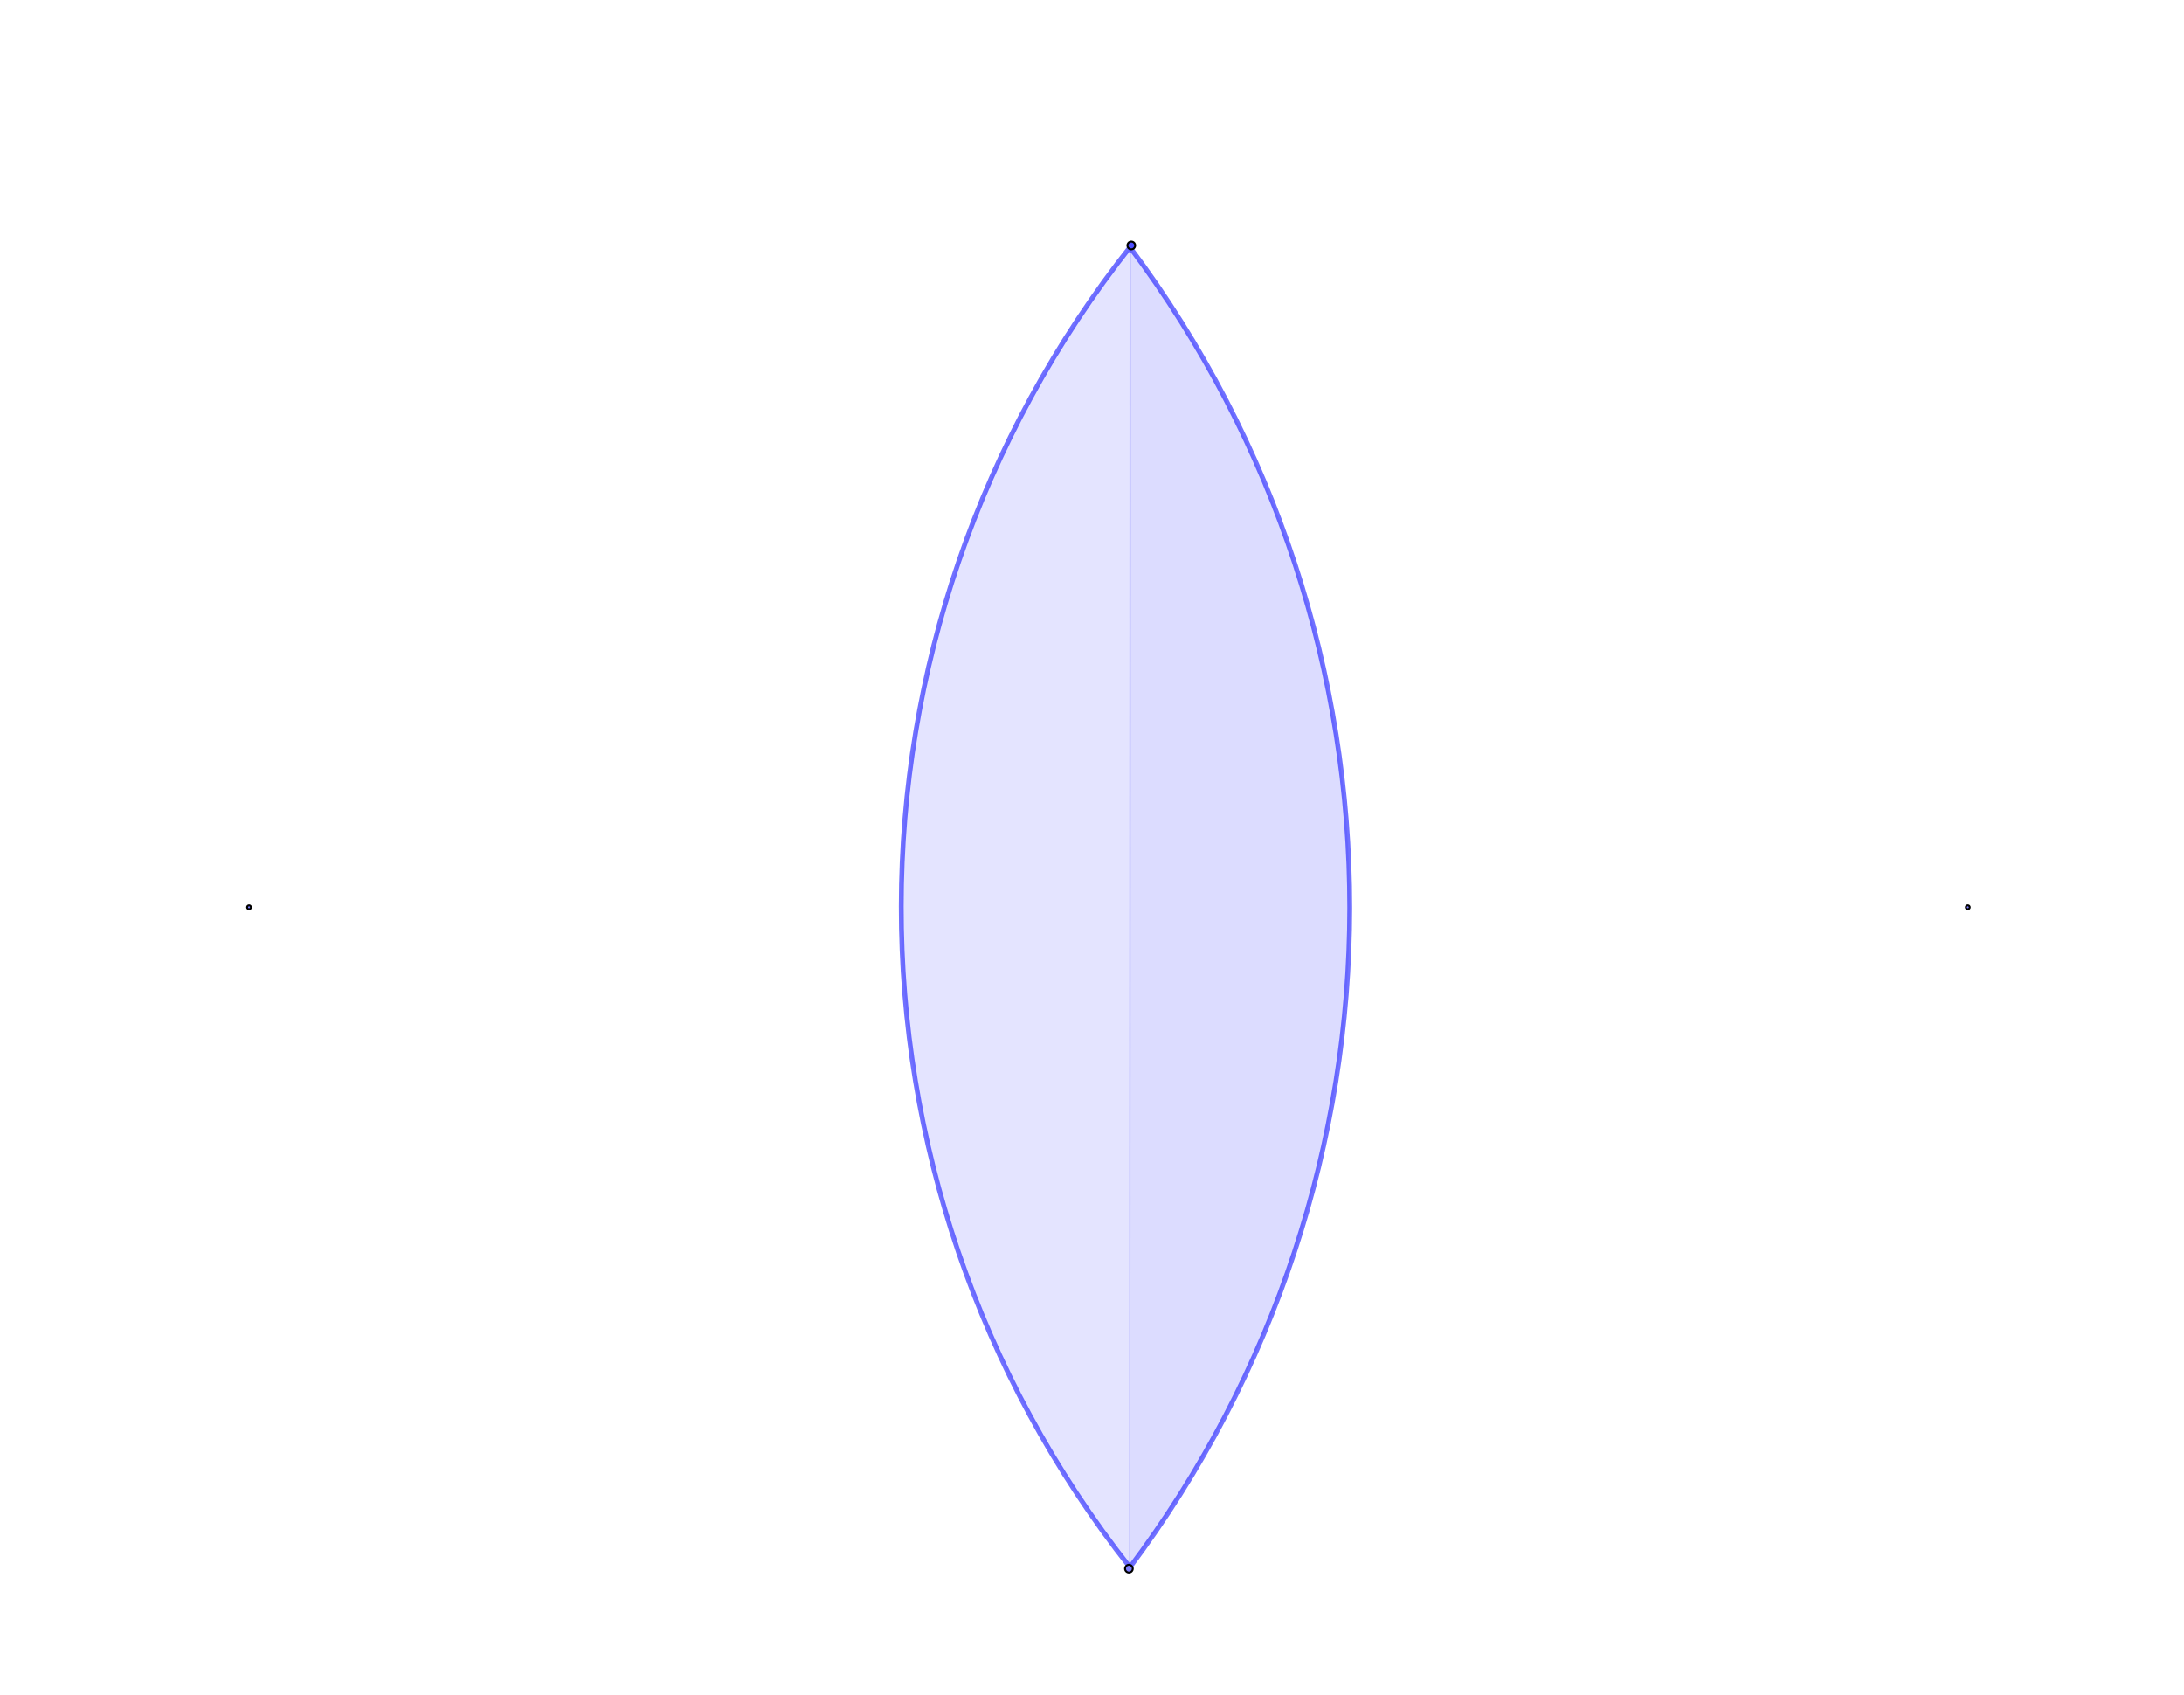
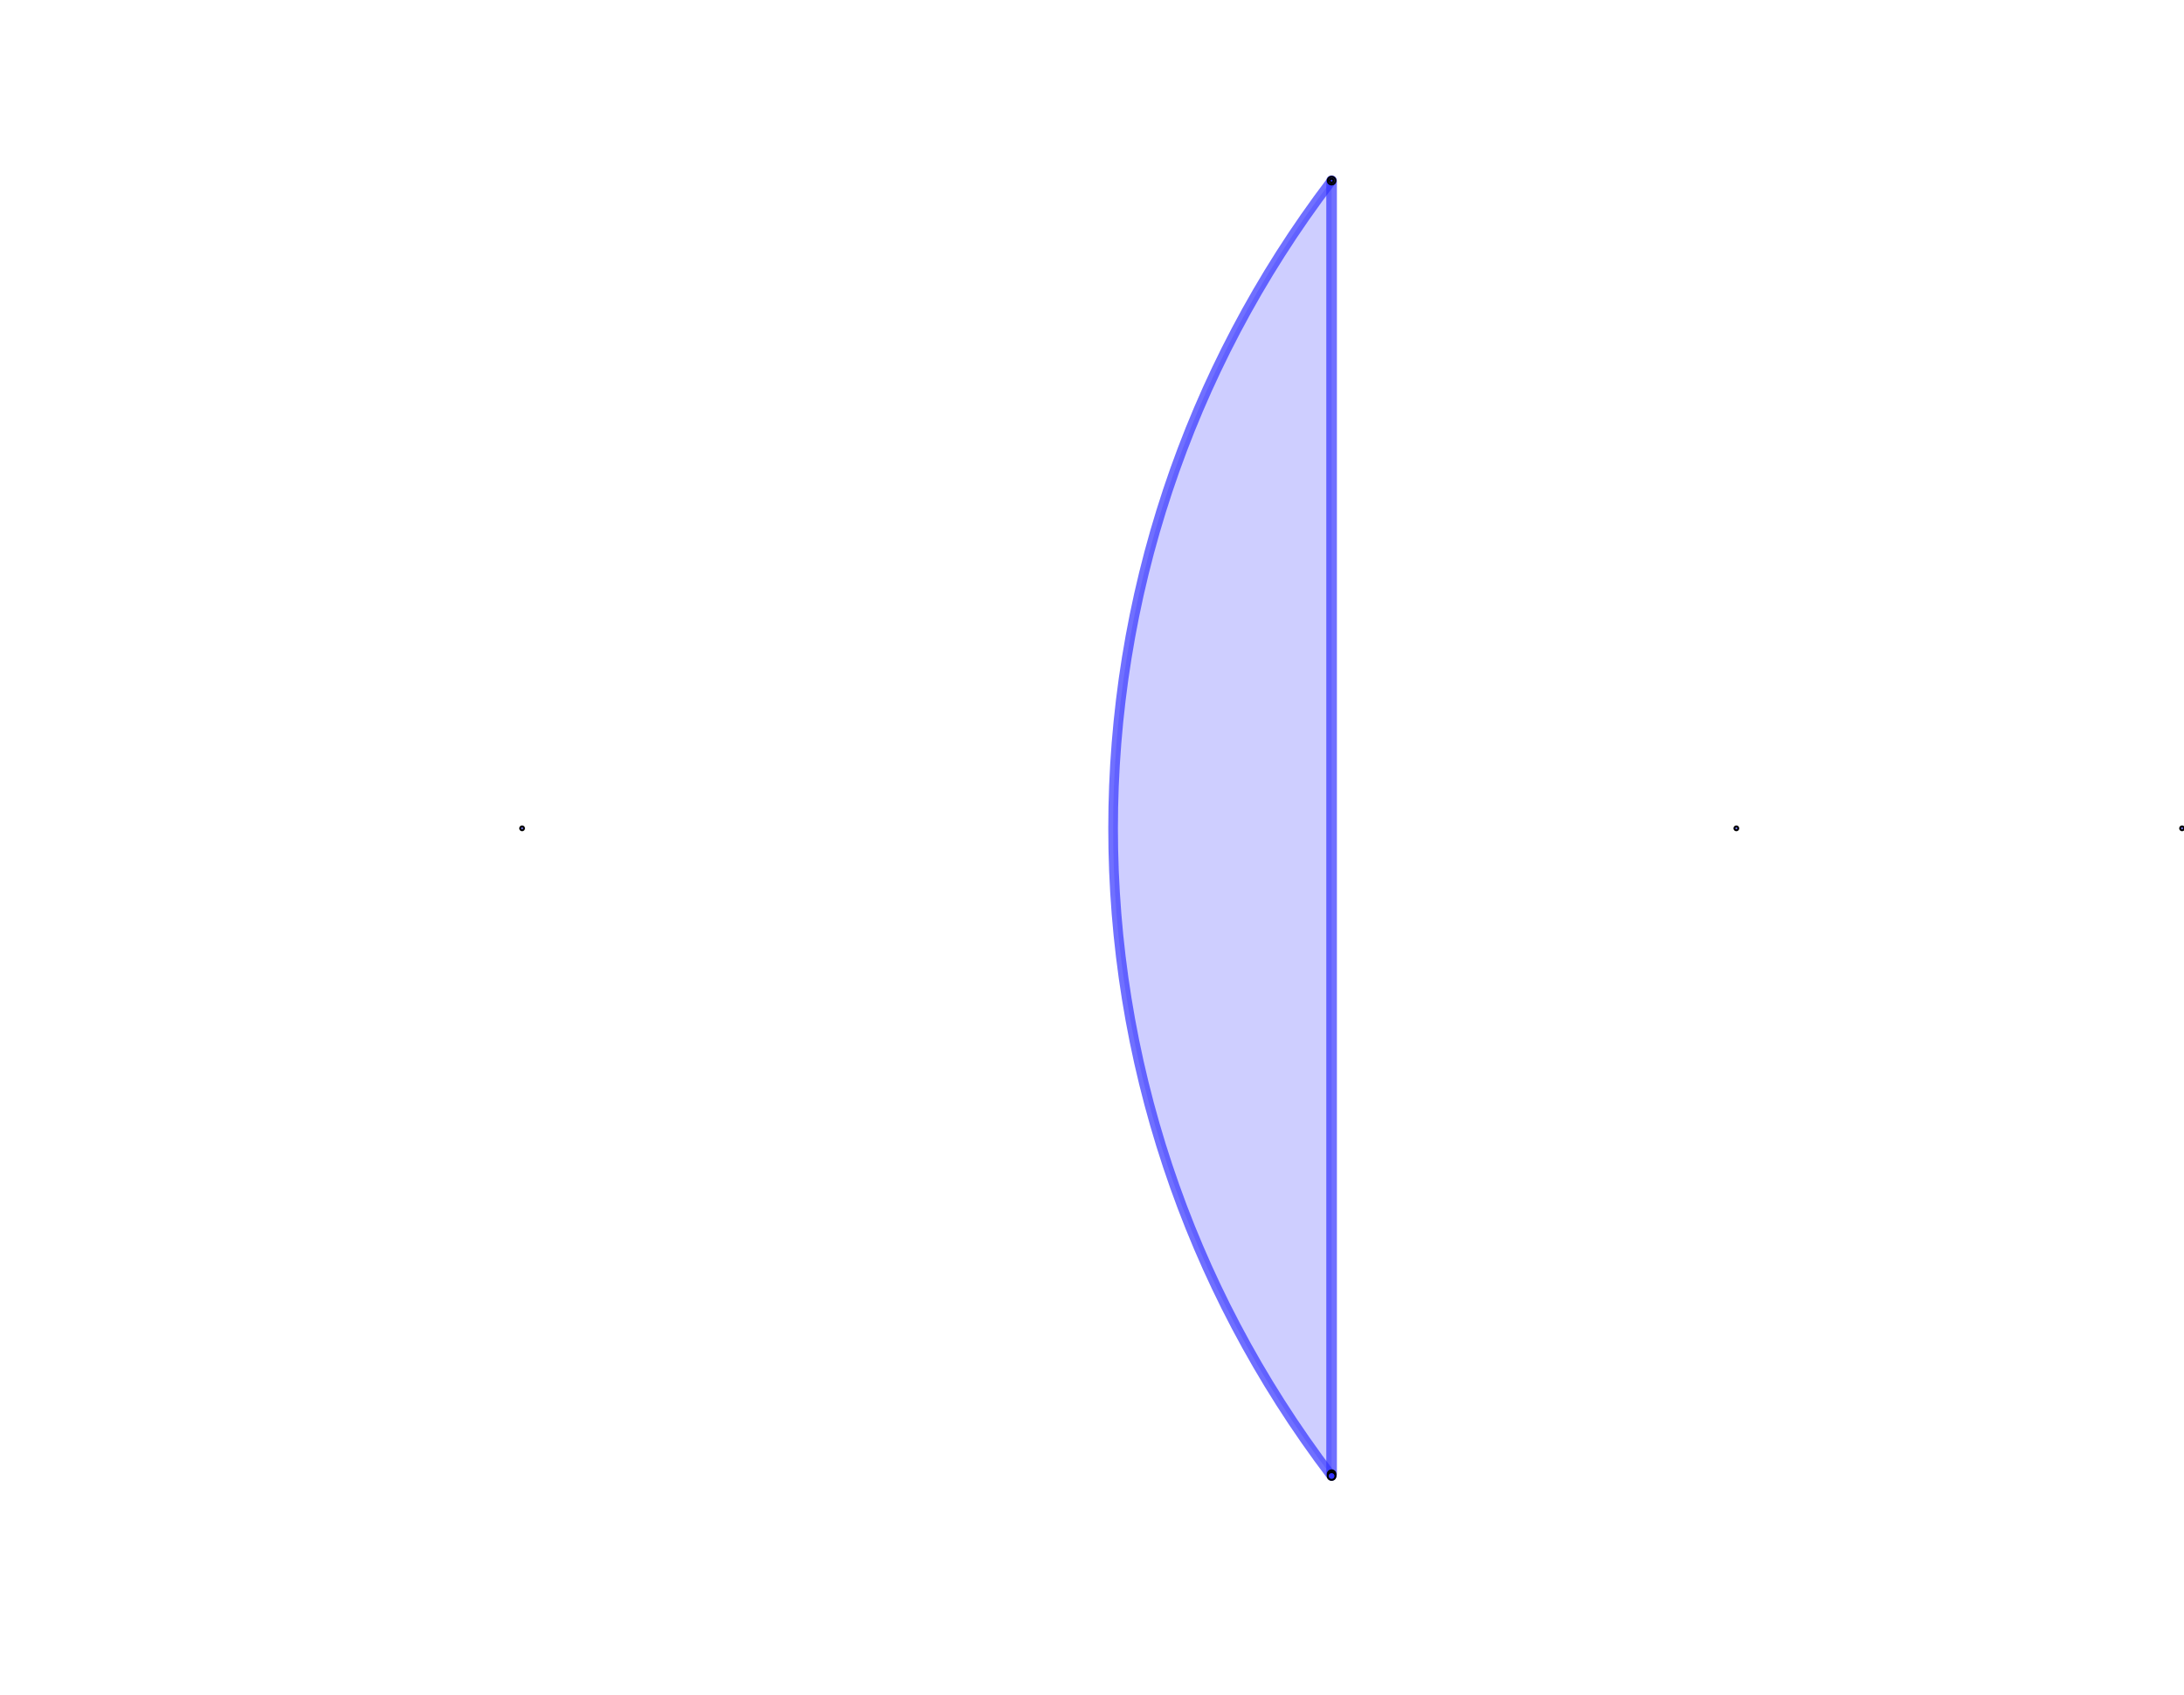
<svg xmlns="http://www.w3.org/2000/svg" version="1.1" width="1132" height="878">
  <defs>
-     <clipPath id="GVlJpulKVcyX">
+     <clipPath id="vVgqTGcevRiU">
      <path fill="none" stroke="none" d=" M 0 0 L 1132 0 L 1132 878 L 0 878 L 0 0 Z" />
    </clipPath>
  </defs>
-   <g transform="scale(1,1)" clip-path="url(#GVlJpulKVcyX)">
+   <g transform="scale(1,1)" clip-path="url(#vVgqTGcevRiU)">
    <g>
      <rect fill="none" stroke="none" x="0" y="0" width="1132" height="878" fill-opacity="1" />
-       <path fill="rgb(51,51,255)" stroke="none" paint-order="stroke fill markers" d=" M 585.133 812.953 C 737.602 610.093 737.746 330.908 585.487 127.89" fill-opacity="0.169" />
-       <path fill="none" stroke="rgb(51,51,255)" paint-order="fill stroke markers" d=" M 585.133 812.953 C 737.602 610.093 737.746 330.908 585.487 127.89" stroke-opacity="0.698" stroke-linecap="round" stroke-linejoin="round" stroke-miterlimit="10" stroke-width="2.5" />
-       <path fill="rgb(51,51,255)" stroke="none" paint-order="stroke fill markers" d=" M 586.371 127.228 C 427.593 327.958 427.358 611.431 585.803 812.424" fill-opacity="0.129" />
-       <path fill="none" stroke="rgb(51,51,255)" paint-order="fill stroke markers" d=" M 586.371 127.228 C 427.593 327.958 427.358 611.431 585.803 812.424" stroke-opacity="0.698" stroke-linecap="round" stroke-linejoin="round" stroke-miterlimit="10" stroke-width="2.5" />
-       <path fill="rgb(125,125,255)" stroke="none" paint-order="stroke fill markers" d=" M 130.082 470.186 C 130.082 470.738 129.634 471.186 129.082 471.186 C 128.529 471.186 128.082 470.738 128.082 470.186 C 128.082 469.633 128.529 469.186 129.082 469.186 C 129.634 469.186 130.082 469.633 130.082 470.186 Z" fill-opacity="1" />
-       <path fill="none" stroke="rgb(0,0,0)" paint-order="fill stroke markers" d=" M 130.082 470.186 C 130.082 470.738 129.634 471.186 129.082 471.186 C 128.529 471.186 128.082 470.738 128.082 470.186 C 128.082 469.633 128.529 469.186 129.082 469.186 C 129.634 469.186 130.082 469.633 130.082 470.186 Z" stroke-opacity="1" stroke-linecap="round" stroke-linejoin="round" stroke-miterlimit="10" />
-       <path fill="rgb(125,125,255)" stroke="none" paint-order="stroke fill markers" d=" M 587.133 812.953 C 587.133 814.057 586.238 814.953 585.133 814.953 C 584.028 814.953 583.133 814.057 583.133 812.953 C 583.133 811.848 584.028 810.953 585.133 810.953 C 586.238 810.953 587.133 811.848 587.133 812.953 Z" fill-opacity="1" />
-       <path fill="none" stroke="rgb(0,0,0)" paint-order="fill stroke markers" d=" M 587.133 812.953 C 587.133 814.057 586.238 814.953 585.133 814.953 C 584.028 814.953 583.133 814.057 583.133 812.953 C 583.133 811.848 584.028 810.953 585.133 810.953 C 586.238 810.953 587.133 811.848 587.133 812.953 Z" stroke-opacity="1" stroke-linecap="round" stroke-linejoin="round" stroke-miterlimit="10" />
-       <path fill="rgb(77,77,255)" stroke="none" paint-order="stroke fill markers" d=" M 588.371 127.228 C 588.371 128.332 587.476 129.228 586.371 129.228 C 585.266 129.228 584.371 128.332 584.371 127.228 C 584.371 126.123 585.266 125.228 586.371 125.228 C 587.476 125.228 588.371 126.123 588.371 127.228 Z" fill-opacity="1" />
-       <path fill="none" stroke="rgb(0,0,0)" paint-order="fill stroke markers" d=" M 588.371 127.228 C 588.371 128.332 587.476 129.228 586.371 129.228 C 585.266 129.228 584.371 128.332 584.371 127.228 C 584.371 126.123 585.266 125.228 586.371 125.228 C 587.476 125.228 588.371 126.123 588.371 127.228 Z" stroke-opacity="1" stroke-linecap="round" stroke-linejoin="round" stroke-miterlimit="10" />
-       <path fill="rgb(125,125,255)" stroke="none" paint-order="stroke fill markers" d=" M 1020.946 470.186 C 1020.946 470.738 1020.498 471.186 1019.946 471.186 C 1019.394 471.186 1018.946 470.738 1018.946 470.186 C 1018.946 469.633 1019.394 469.186 1019.946 469.186 C 1020.498 469.186 1020.946 469.633 1020.946 470.186 Z" fill-opacity="1" />
-       <path fill="none" stroke="rgb(0,0,0)" paint-order="fill stroke markers" d=" M 1020.946 470.186 C 1020.946 470.738 1020.498 471.186 1019.946 471.186 C 1019.394 471.186 1018.946 470.738 1018.946 470.186 C 1018.946 469.633 1019.394 469.186 1019.946 469.186 C 1020.498 469.186 1020.946 469.633 1020.946 470.186 Z" stroke-opacity="1" stroke-linecap="round" stroke-linejoin="round" stroke-miterlimit="10" />
+       <path fill="rgb(51,51,255)" stroke="none" paint-order="stroke fill markers" d=" M 690.187 93.624 C 539.189 291.925 539.189 566.643 690.187 764.944" fill-opacity="0.239" />
+       <path fill="none" stroke="rgb(51,51,255)" paint-order="fill stroke markers" d=" M 690.187 93.624 C 539.189 291.925 539.189 566.643 690.187 764.944" stroke-opacity="0.698" stroke-linecap="round" stroke-linejoin="round" stroke-miterlimit="10" stroke-width="5" />
+       <path fill="none" stroke="rgb(51,51,255)" paint-order="fill stroke markers" d=" M 690.187 93.624 L 690.187 764" stroke-opacity="0.698" stroke-linecap="round" stroke-linejoin="round" stroke-miterlimit="10" stroke-width="5.5" />
+       <path fill="rgb(125,125,255)" stroke="none" paint-order="stroke fill markers" d=" M 271.611 429.284 C 271.611 429.836 271.164 430.284 270.611 430.284 C 270.059 430.284 269.611 429.836 269.611 429.284 C 269.611 428.732 270.059 428.284 270.611 428.284 C 271.164 428.284 271.611 428.732 271.611 429.284 Z" fill-opacity="1" />
+       <path fill="none" stroke="rgb(0,0,0)" paint-order="fill stroke markers" d=" M 271.611 429.284 C 271.611 429.836 271.164 430.284 270.611 430.284 C 270.059 430.284 269.611 429.836 269.611 429.284 C 269.611 428.732 270.059 428.284 270.611 428.284 C 271.164 428.284 271.611 428.732 271.611 429.284 Z" stroke-opacity="1" stroke-linecap="round" stroke-linejoin="round" stroke-miterlimit="10" />
+       <path fill="rgb(125,125,255)" stroke="none" paint-order="stroke fill markers" d=" M 692.187 764 C 692.187 765.105 691.291 766 690.187 766 C 689.082 766 688.187 765.105 688.187 764 C 688.187 762.895 689.082 762 690.187 762 C 691.291 762 692.187 762.895 692.187 764 Z" fill-opacity="1" />
+       <path fill="none" stroke="rgb(0,0,0)" paint-order="fill stroke markers" d=" M 692.187 764 C 692.187 765.105 691.291 766 690.187 766 C 689.082 766 688.187 765.105 688.187 764 C 688.187 762.895 689.082 762 690.187 762 C 691.291 762 692.187 762.895 692.187 764 Z" stroke-opacity="1" stroke-linecap="round" stroke-linejoin="round" stroke-miterlimit="10" />
+       <path fill="rgb(77,77,255)" stroke="none" paint-order="stroke fill markers" d=" M 692.187 93.624 C 692.187 94.728 691.291 95.624 690.187 95.624 C 689.082 95.624 688.187 94.728 688.187 93.624 C 688.187 92.519 689.082 91.624 690.187 91.624 C 691.291 91.624 692.187 92.519 692.187 93.624 Z" fill-opacity="1" />
+       <path fill="none" stroke="rgb(0,0,0)" paint-order="fill stroke markers" d=" M 692.187 93.624 C 692.187 94.728 691.291 95.624 690.187 95.624 C 689.082 95.624 688.187 94.728 688.187 93.624 C 688.187 92.519 689.082 91.624 690.187 91.624 C 691.291 91.624 692.187 92.519 692.187 93.624 Z" stroke-opacity="1" stroke-linecap="round" stroke-linejoin="round" stroke-miterlimit="10" />
+       <path fill="rgb(125,125,255)" stroke="none" paint-order="stroke fill markers" d=" M 900.974 429.284 C 900.974 429.836 900.527 430.284 899.974 430.284 C 899.422 430.284 898.974 429.836 898.974 429.284 C 898.974 428.732 899.422 428.284 899.974 428.284 C 900.527 428.284 900.974 428.732 900.974 429.284 Z" fill-opacity="1" />
+       <path fill="none" stroke="rgb(0,0,0)" paint-order="fill stroke markers" d=" M 900.974 429.284 C 900.974 429.836 900.527 430.284 899.974 430.284 C 899.422 430.284 898.974 429.836 898.974 429.284 C 898.974 428.732 899.422 428.284 899.974 428.284 C 900.527 428.284 900.974 428.732 900.974 429.284 Z" stroke-opacity="1" stroke-linecap="round" stroke-linejoin="round" stroke-miterlimit="10" />
+       <path fill="rgb(125,125,255)" stroke="none" paint-order="stroke fill markers" d=" M 1132 429.284 C 1132 429.836 1131.552 430.284 1131 430.284 C 1130.448 430.284 1130 429.836 1130 429.284 C 1130 428.732 1130.448 428.284 1131 428.284 C 1131.552 428.284 1132 428.732 1132 429.284 Z" fill-opacity="1" />
+       <path fill="none" stroke="rgb(0,0,0)" paint-order="fill stroke markers" d=" M 1132 429.284 C 1132 429.836 1131.552 430.284 1131 430.284 C 1130.448 430.284 1130 429.836 1130 429.284 C 1130 428.732 1130.448 428.284 1131 428.284 C 1131.552 428.284 1132 428.732 1132 429.284 Z" stroke-opacity="1" stroke-linecap="round" stroke-linejoin="round" stroke-miterlimit="10" />
+       <path fill="rgb(51,51,255)" stroke="none" paint-order="stroke fill markers" d=" M 691.187 93.624 C 691.187 94.176 690.739 94.624 690.187 94.624 C 689.634 94.624 689.187 94.176 689.187 93.624 C 689.187 93.071 689.634 92.624 690.187 92.624 C 690.739 92.624 691.187 93.071 691.187 93.624 Z" fill-opacity="1" />
+       <path fill="none" stroke="rgb(0,0,0)" paint-order="fill stroke markers" d=" M 691.187 93.624 C 691.187 94.176 690.739 94.624 690.187 94.624 C 689.634 94.624 689.187 94.176 689.187 93.624 C 689.187 93.071 689.634 92.624 690.187 92.624 C 690.739 92.624 691.187 93.071 691.187 93.624 Z" stroke-opacity="1" stroke-linecap="round" stroke-linejoin="round" stroke-miterlimit="10" />
+       <path fill="rgb(51,51,255)" stroke="none" paint-order="stroke fill markers" d=" M 692.187 764.944 C 692.187 766.049 691.291 766.944 690.187 766.944 C 689.082 766.944 688.187 766.049 688.187 764.944 C 688.187 763.84 689.082 762.944 690.187 762.944 C 691.291 762.944 692.187 763.84 692.187 764.944 Z" fill-opacity="1" />
+       <path fill="none" stroke="rgb(0,0,0)" paint-order="fill stroke markers" d=" M 692.187 764.944 C 692.187 766.049 691.291 766.944 690.187 766.944 C 689.082 766.944 688.187 766.049 688.187 764.944 C 688.187 763.84 689.082 762.944 690.187 762.944 C 691.291 762.944 692.187 763.84 692.187 764.944 Z" stroke-opacity="1" stroke-linecap="round" stroke-linejoin="round" stroke-miterlimit="10" />
    </g>
  </g>
</svg>
